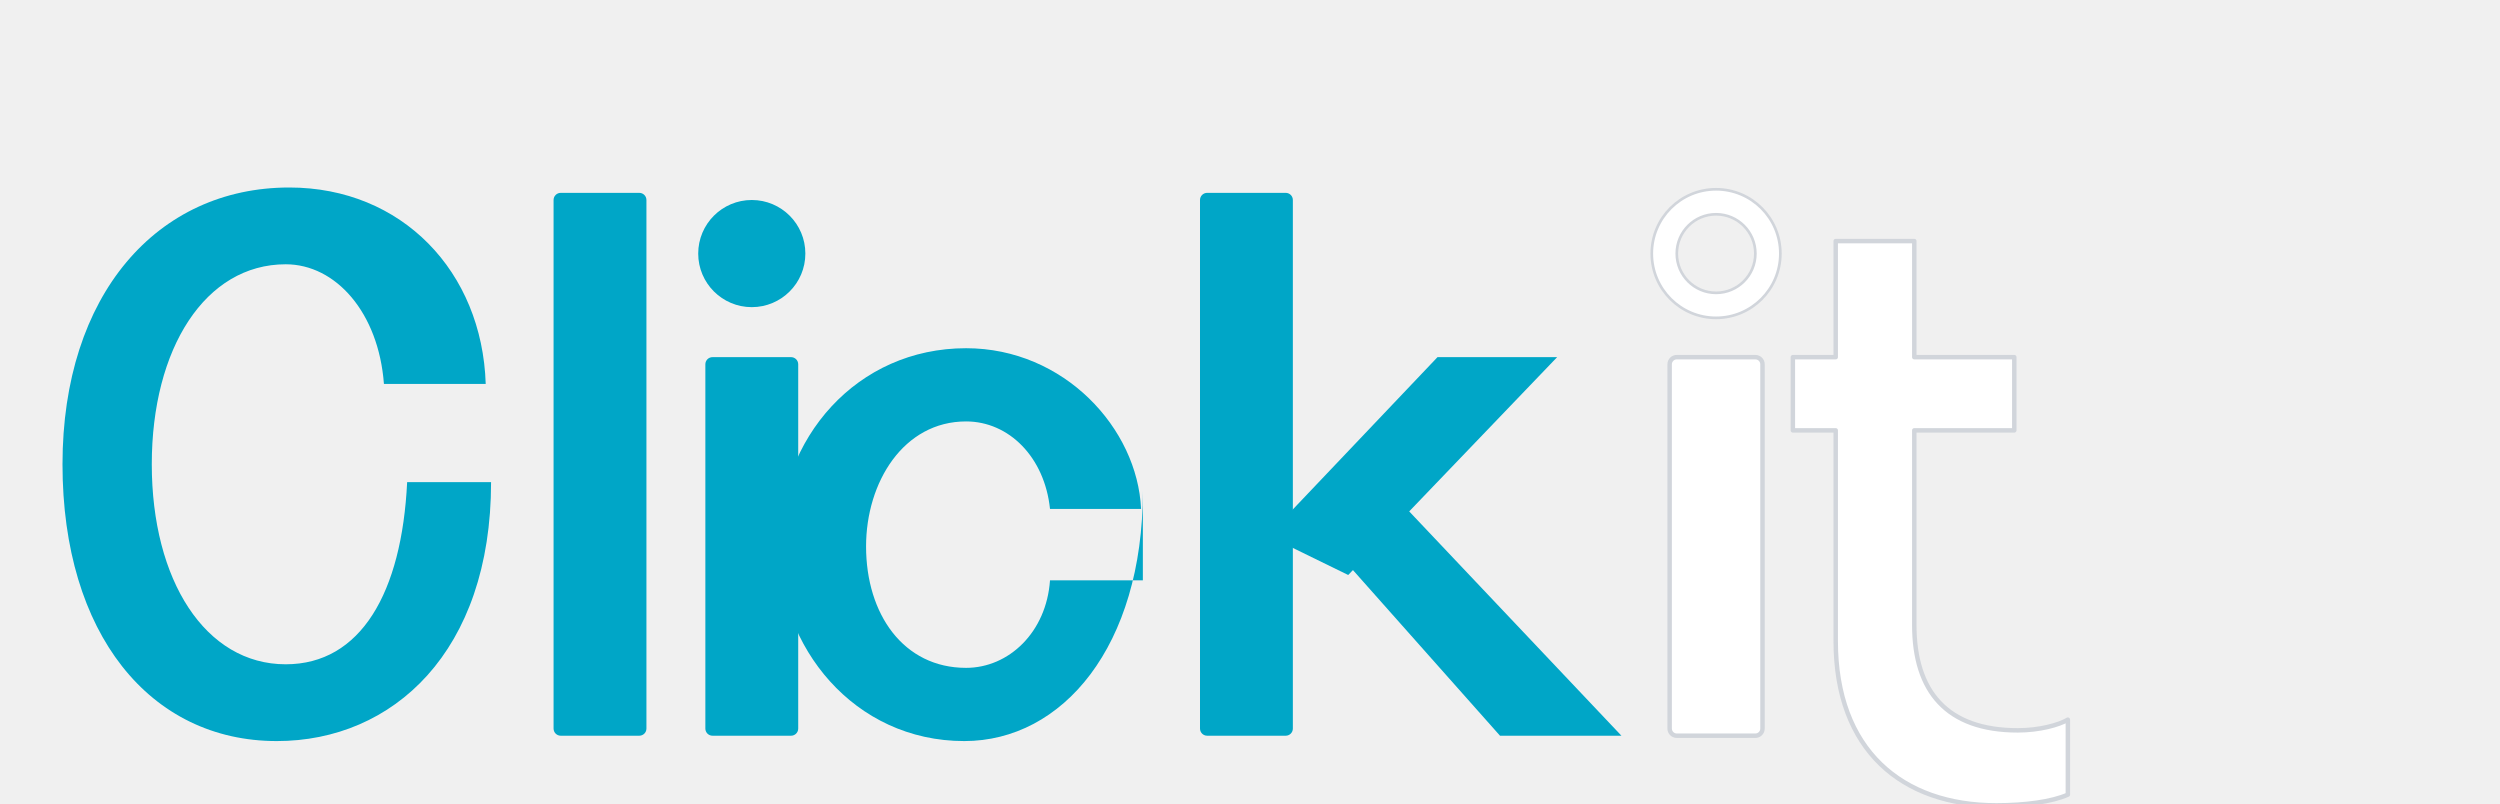
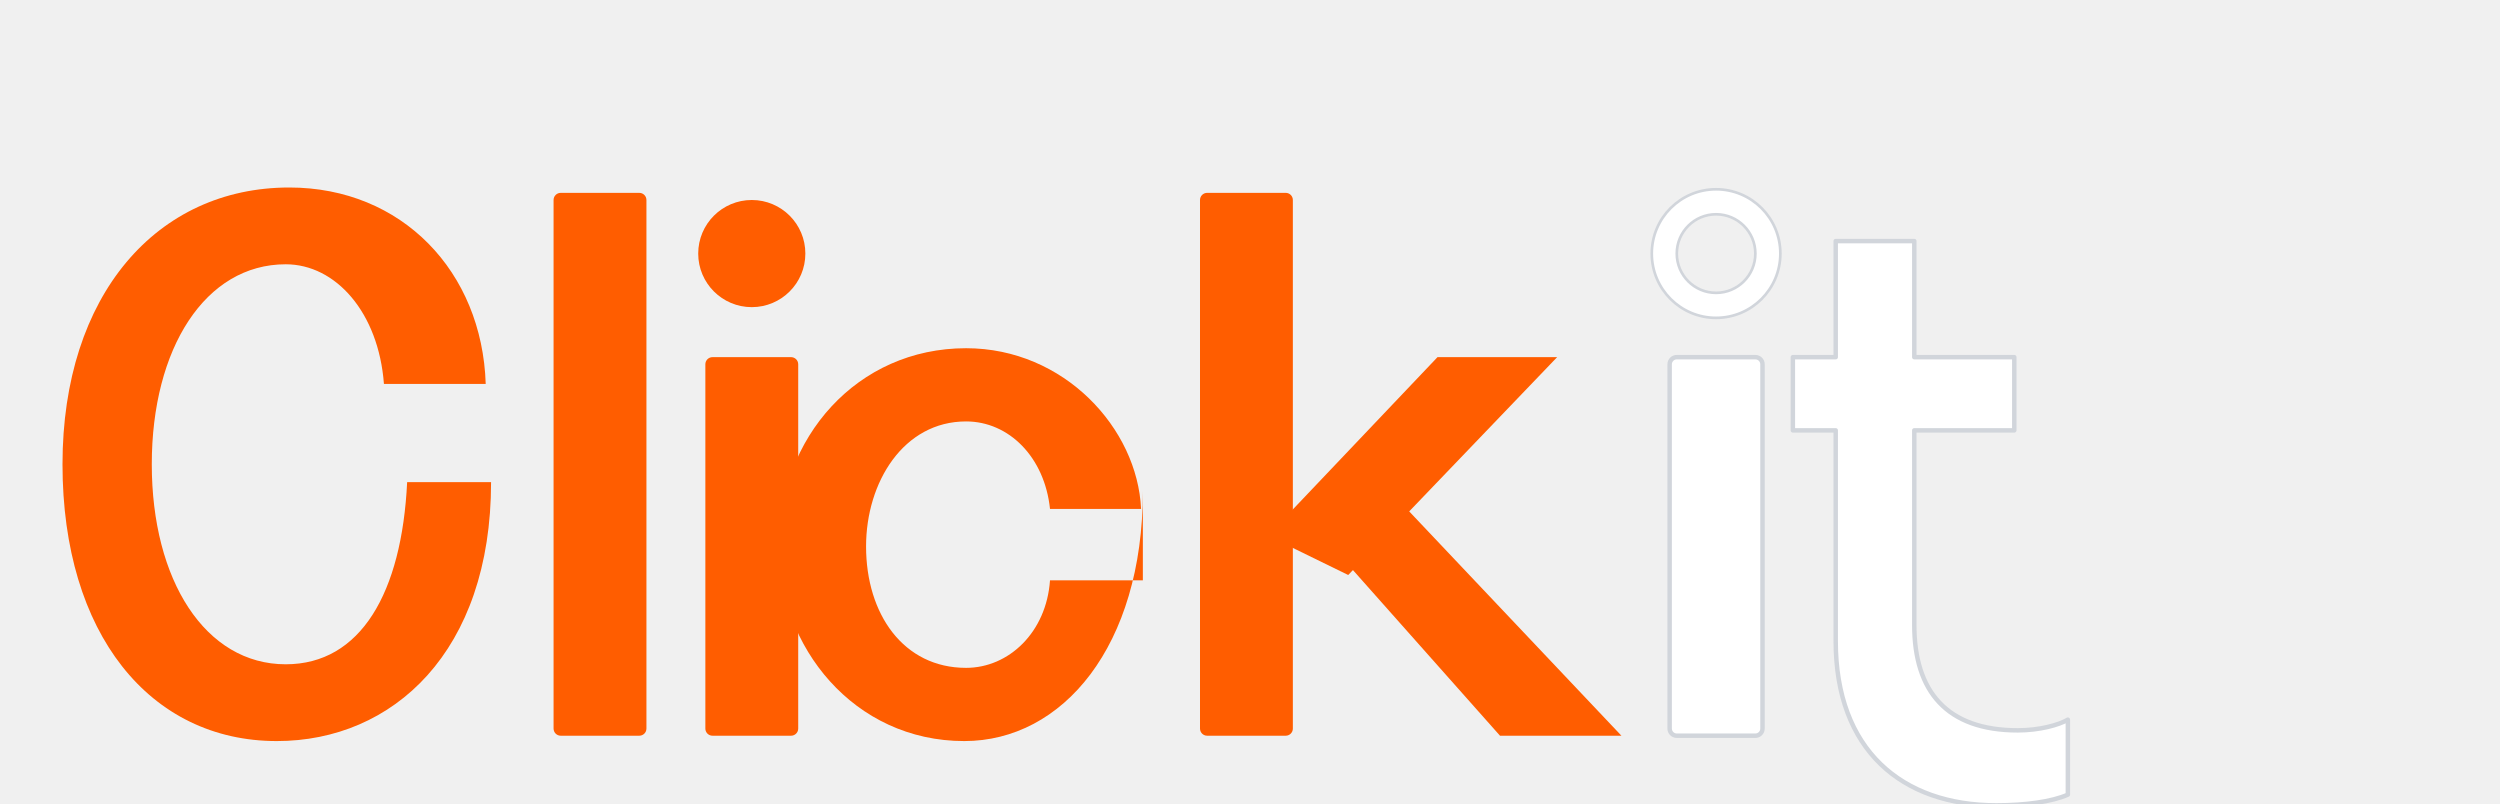
<svg xmlns="http://www.w3.org/2000/svg" viewBox="0 0 1400 450" width="1400" height="450">
  <g transform="translate(60, 50)">
-     <path d="M 215 220 C 215 315 160 365 95 365 C 24 365 -25 305 -25 210 C -25 115 28 55 102 55 C 165 55 210 102 212 165 L 155 165 C 152 125 128 98 100 98 C 55 98 25 145 25 210 C 25 275 55 322 100 322 C 142 322 165 282 168 220 Z" fill="#00a6c7" />
-     <rect x="250" y="58" width="52" height="304" rx="4" fill="#00a6c7" />
-     <rect x="335" y="150" width="52" height="212" rx="4" fill="#00a6c7" />
-     <circle cx="361" cy="92" r="30" fill="#00a6c7" />
-     <path d="M 580 225 C 580 312 535 365 480 365 C 418 365 376 312 376 256 C 376 195 420 145 481 145 C 536 145 577 190 579 235 L 528 235 C 525 206 505 186 481 186 C 446 186 425 220 425 256 C 425 294 446 324 481 324 C 505 324 526 304 528 275 L 580 275 Z" fill="#00a6c7" />
-     <rect x="612" y="58" width="52" height="304" rx="4" fill="#00a6c7" />
-     <polygon points="650,250 745,150 812,150 695,272" fill="#00a6c7" />
-     <polygon points="685,255 780,362 848,362 725,232" fill="#00a6c7" />
+     <path d="M 215 220 C 215 315 160 365 95 365 C 24 365 -25 305 -25 210 C -25 115 28 55 102 55 C 165 55 210 102 212 165 L 155 165 C 152 125 128 98 100 98 C 55 98 25 145 25 210 C 25 275 55 322 100 322 C 142 322 165 282 168 220 Z" fill="#FF5D00" />
+     <rect x="250" y="58" width="52" height="304" rx="4" fill="#FF5D00" />
+     <rect x="335" y="150" width="52" height="212" rx="4" fill="#FF5D00" />
+     <circle cx="361" cy="92" r="30" fill="#FF5D00" />
+     <path d="M 580 225 C 580 312 535 365 480 365 C 418 365 376 312 376 256 C 376 195 420 145 481 145 C 536 145 577 190 579 235 L 528 235 C 525 206 505 186 481 186 C 446 186 425 220 425 256 C 425 294 446 324 481 324 C 505 324 526 304 528 275 L 580 275 Z" fill="#FF5D00" />
+     <rect x="612" y="58" width="52" height="304" rx="4" fill="#FF5D00" />
+     <polygon points="650,250 745,150 812,150 695,272" fill="#FF5D00" />
+     <polygon points="685,255 780,362 848,362 725,232" fill="#FF5D00" />
    <rect x="875" y="150" width="52" height="212" rx="4" fill="#FFFFFF" stroke="#D1D5DB" stroke-width="2.5" />
    <circle cx="901" cy="92" r="29" fill="none" stroke="#FFFFFF" stroke-width="14" />
    <circle cx="901" cy="92" r="36" fill="none" stroke="#D1D5DB" stroke-width="1.5" />
    <circle cx="901" cy="92" r="22" fill="none" stroke="#D1D5DB" stroke-width="1.5" />
    <g transform="translate(960, 85)">
      <path d="M 52 0 L 52 65 L 108 65 L 108 106 L 52 106 L 52 215 C 52 252 70 274 110 274 C 122 274 133 271 138 268 L 138 310 C 129 314 114 316 98 316 C 45 316 8 285 8 224 L 8 106 L -16 106 L -16 65 L 8 65 L 8 0 Z" fill="#FFFFFF" stroke="#D1D5DB" stroke-width="2.5" stroke-linejoin="round" />
    </g>
  </g>
</svg>
